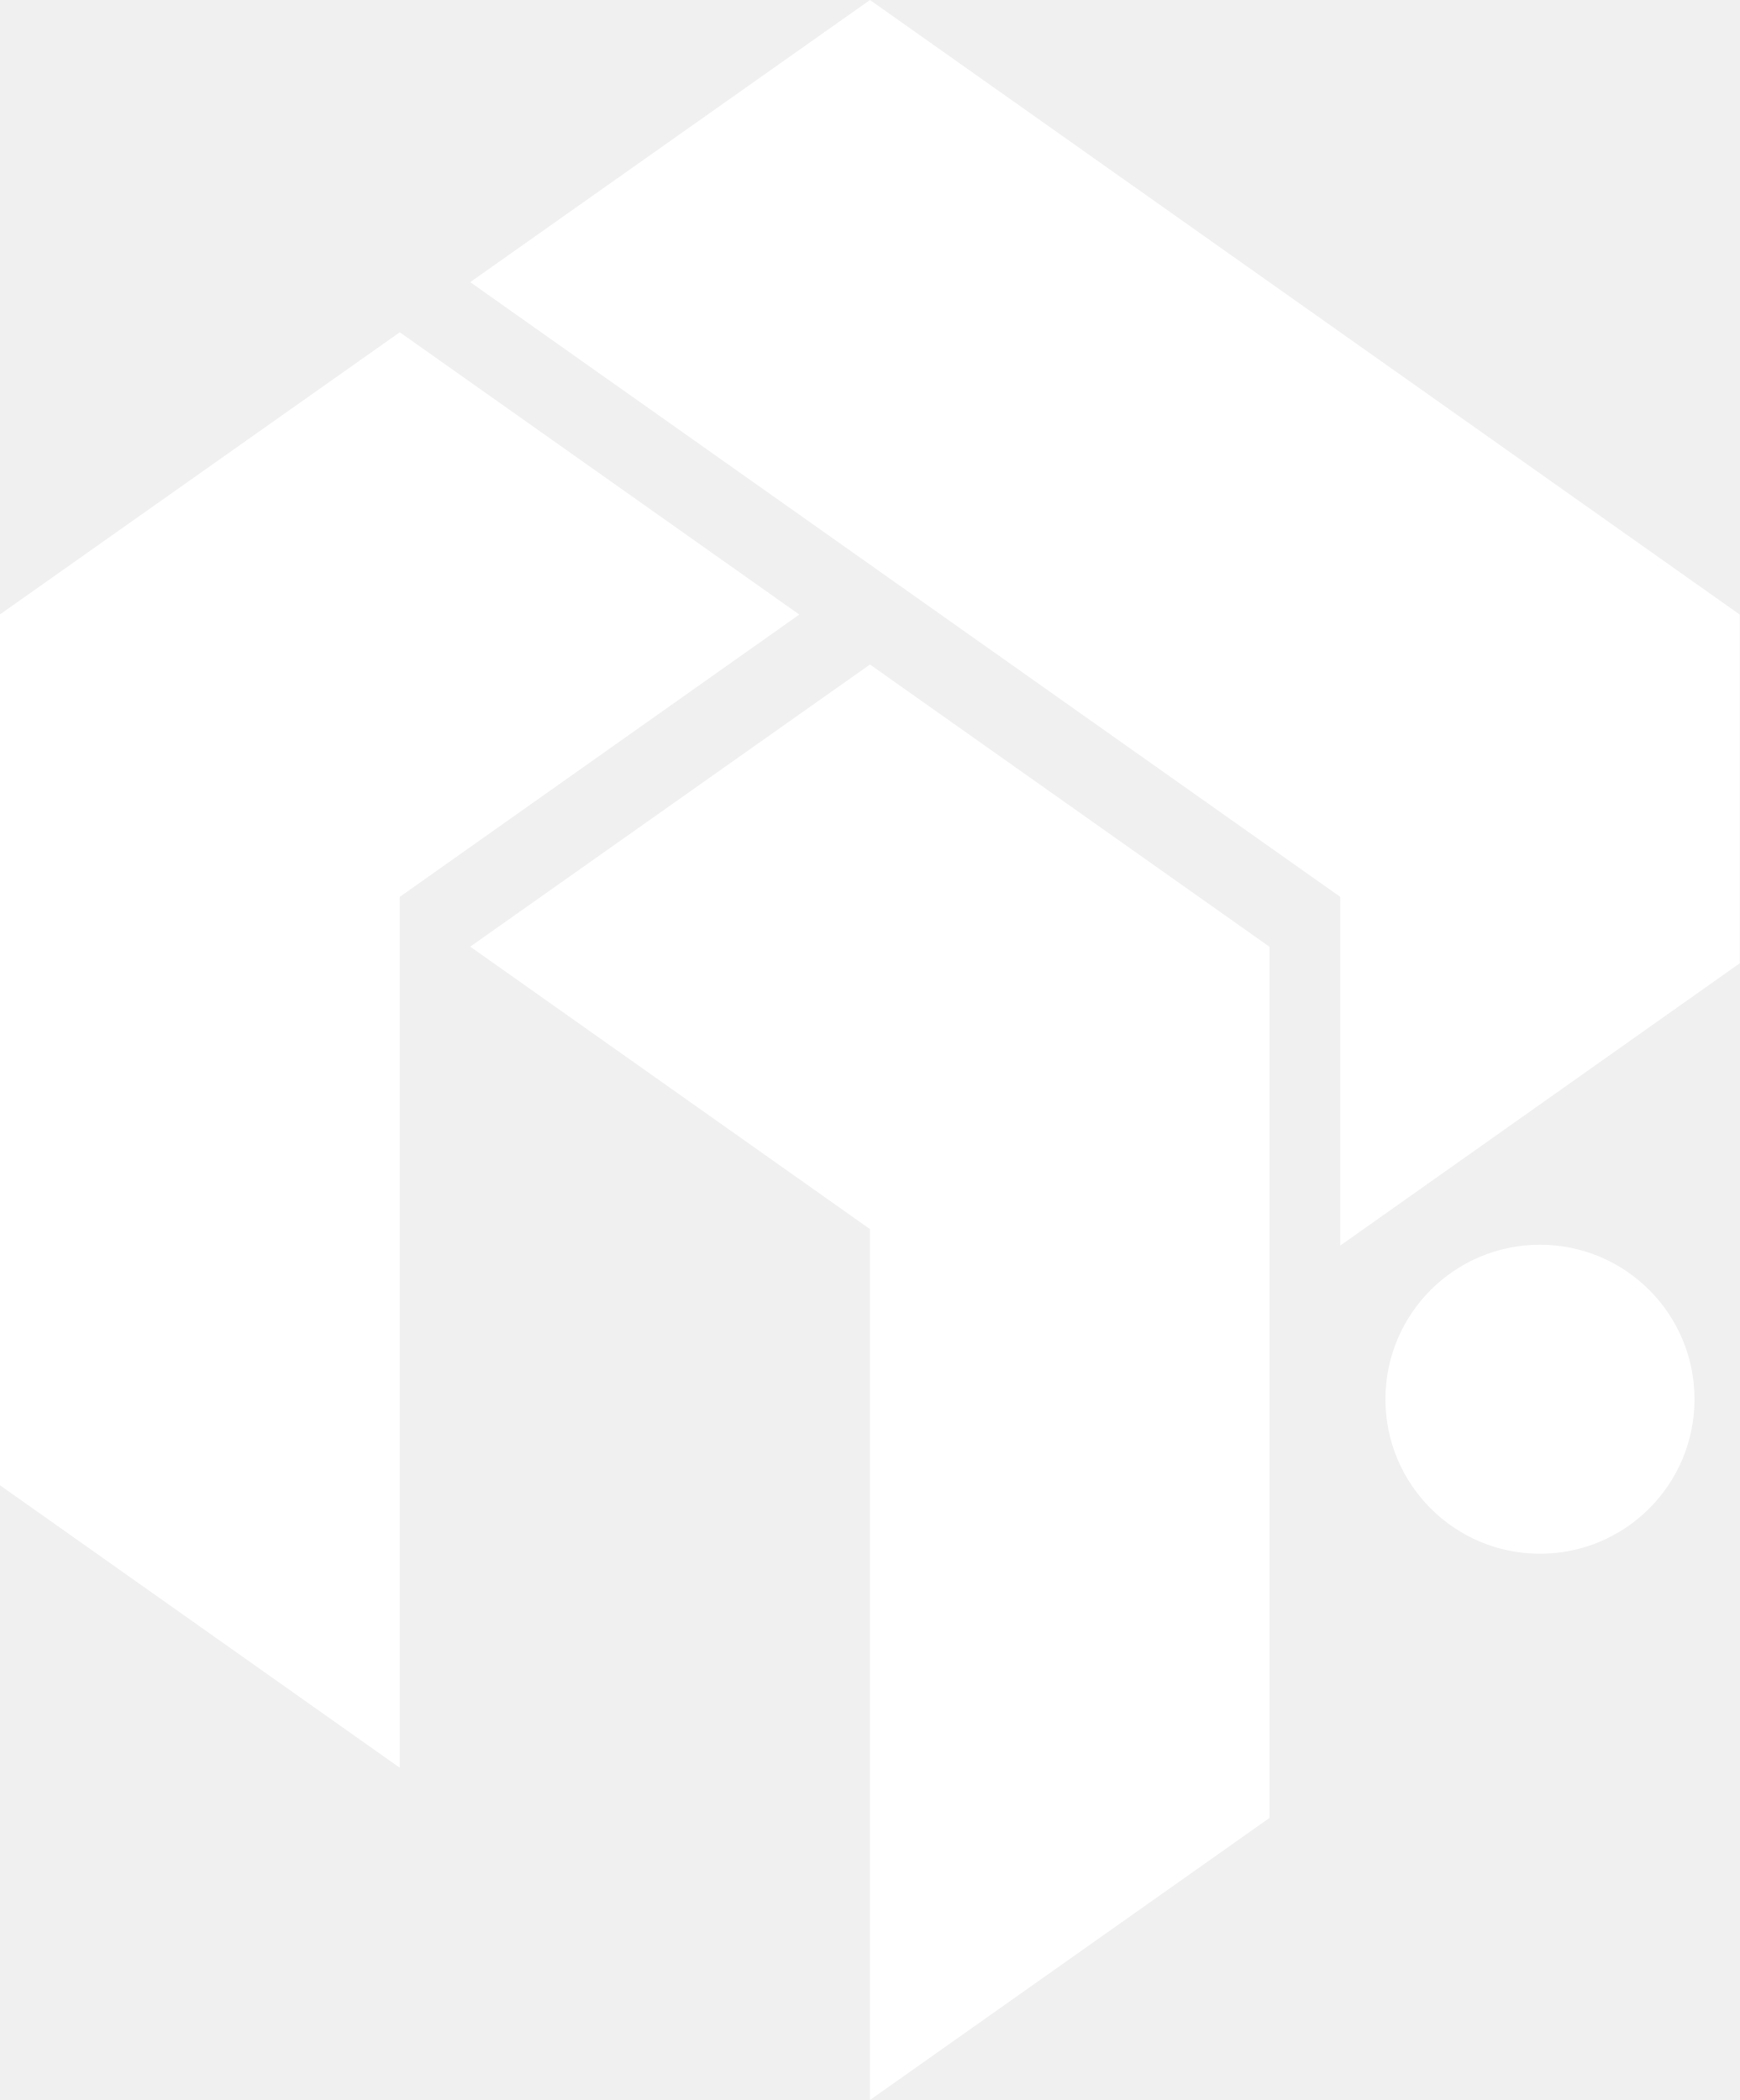
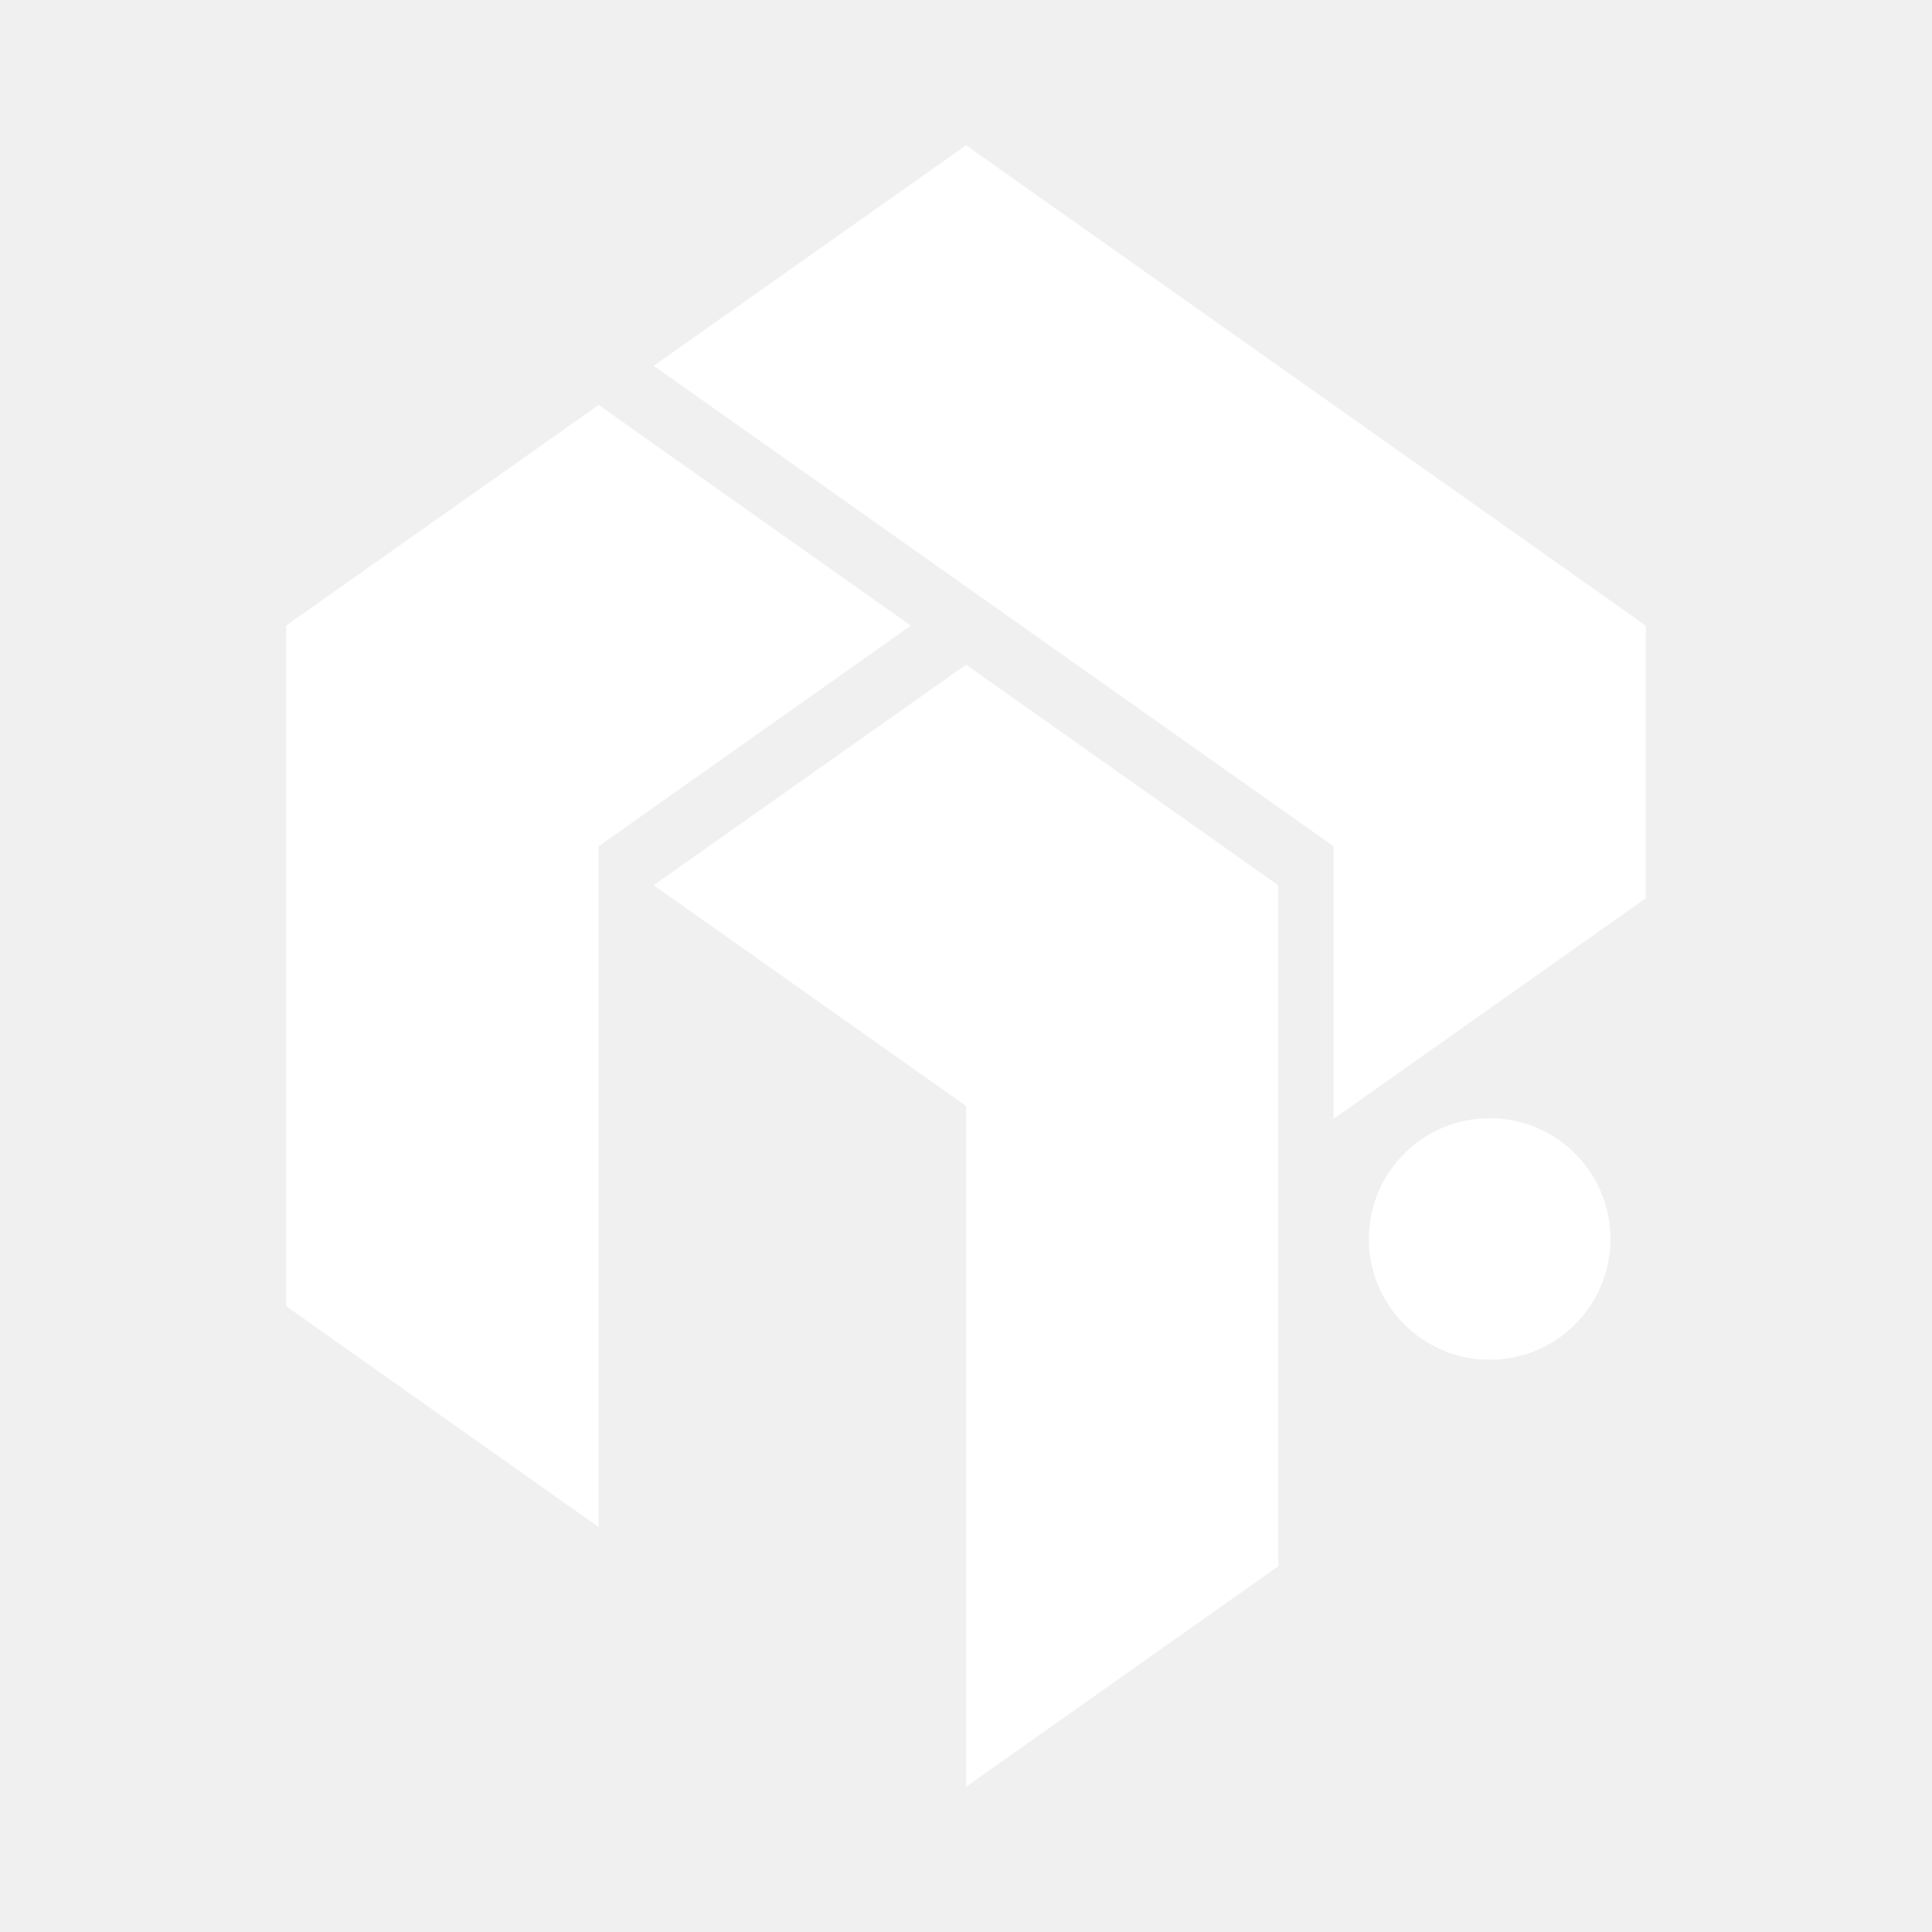
- <svg xmlns="http://www.w3.org/2000/svg" id="Layer_1" data-name="Layer 1" viewBox="0 0 788.06 951.45">
+ <svg xmlns="http://www.w3.org/2000/svg" id="Layer_1" version="1.1" viewBox="0 0 1024 1024">
  <defs>
    <style>
-       .cls-1 {
+       .st0 {
        fill: #fff;
      }
    </style>
  </defs>
-   <polygon class="cls-1" points="394.08 0 213 127.83 607.09 406.34 607.09 564.34 788.06 436.44 788.06 278.44 394.08 0" />
-   <polygon class="cls-1" points="181.09 150.54 0 278.36 0 672.94 181.09 800.92 181.09 406.34 362.06 278.44 181.09 150.54" />
-   <polygon class="cls-1" points="394.08 301.07 213 428.9 394.08 556.87 394.08 951.45 575.06 823.65 575.06 428.97 394.08 301.07" />
-   <circle class="cls-1" cx="697.57" cy="633.95" r="70" />
+   <polygon class="st0" points="512.05 77 346.47 193.89 706.82 448.55 706.82 593.03 872.3 476.08 872.3 331.6 512.05 77" />
+   <polygon class="st0" points="317.29 214.65 151.7 331.53 151.7 692.33 317.29 809.36 317.29 448.55 482.77 331.6 317.29 214.65" />
+   <polygon class="st0" points="512.05 352.3 346.47 469.18 512.05 586.2 512.05 947 677.53 830.14 677.53 469.25 512.05 352.3" />
+   <circle class="st0" cx="789.56" cy="656.68" r="64.01" />
</svg>
